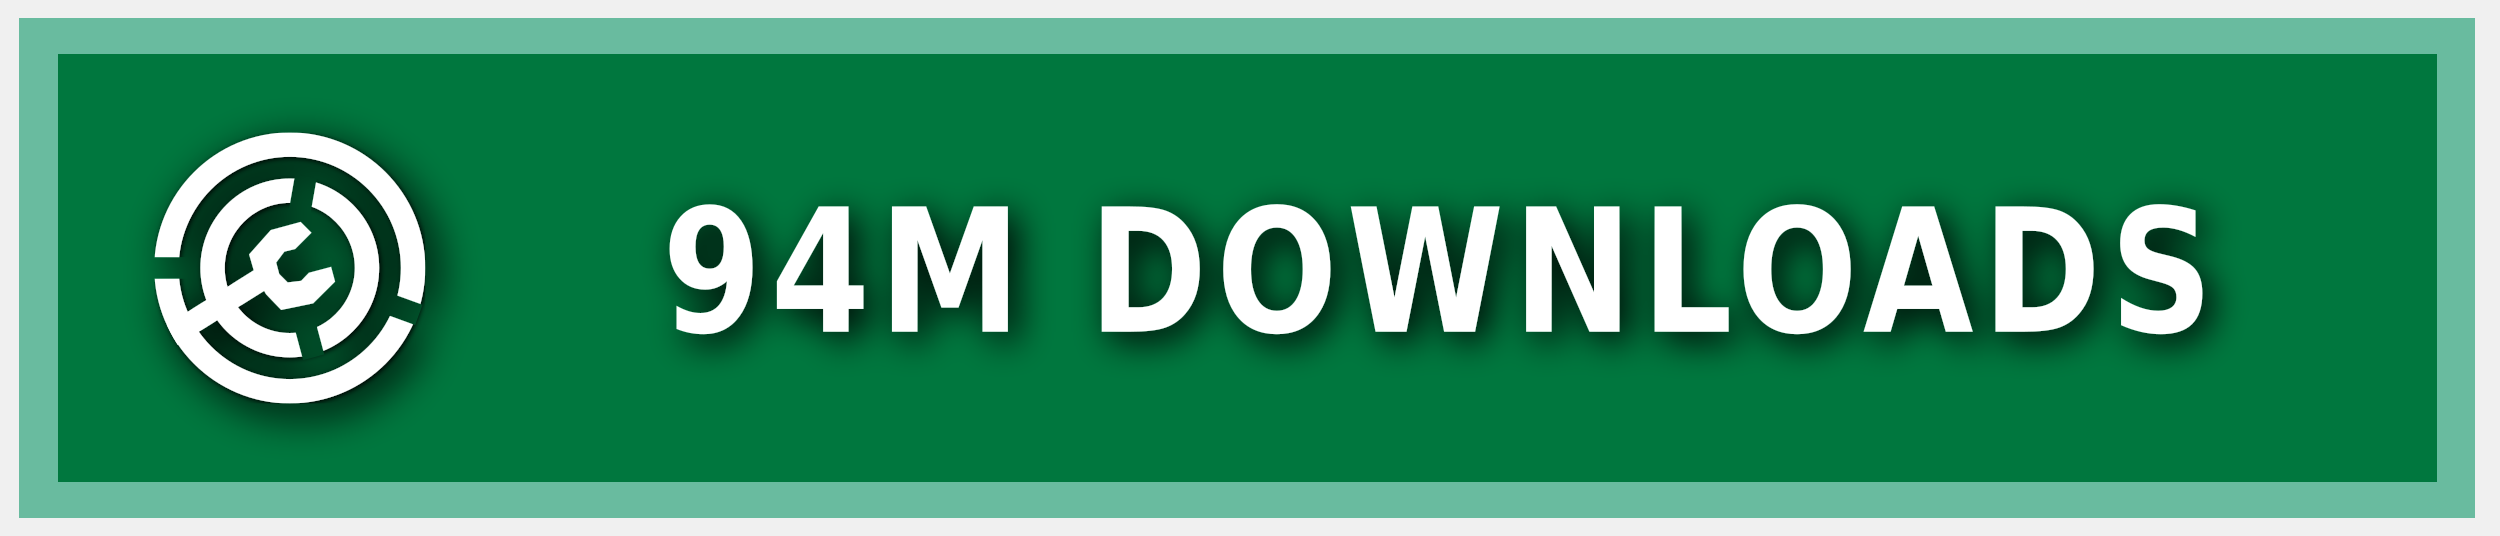
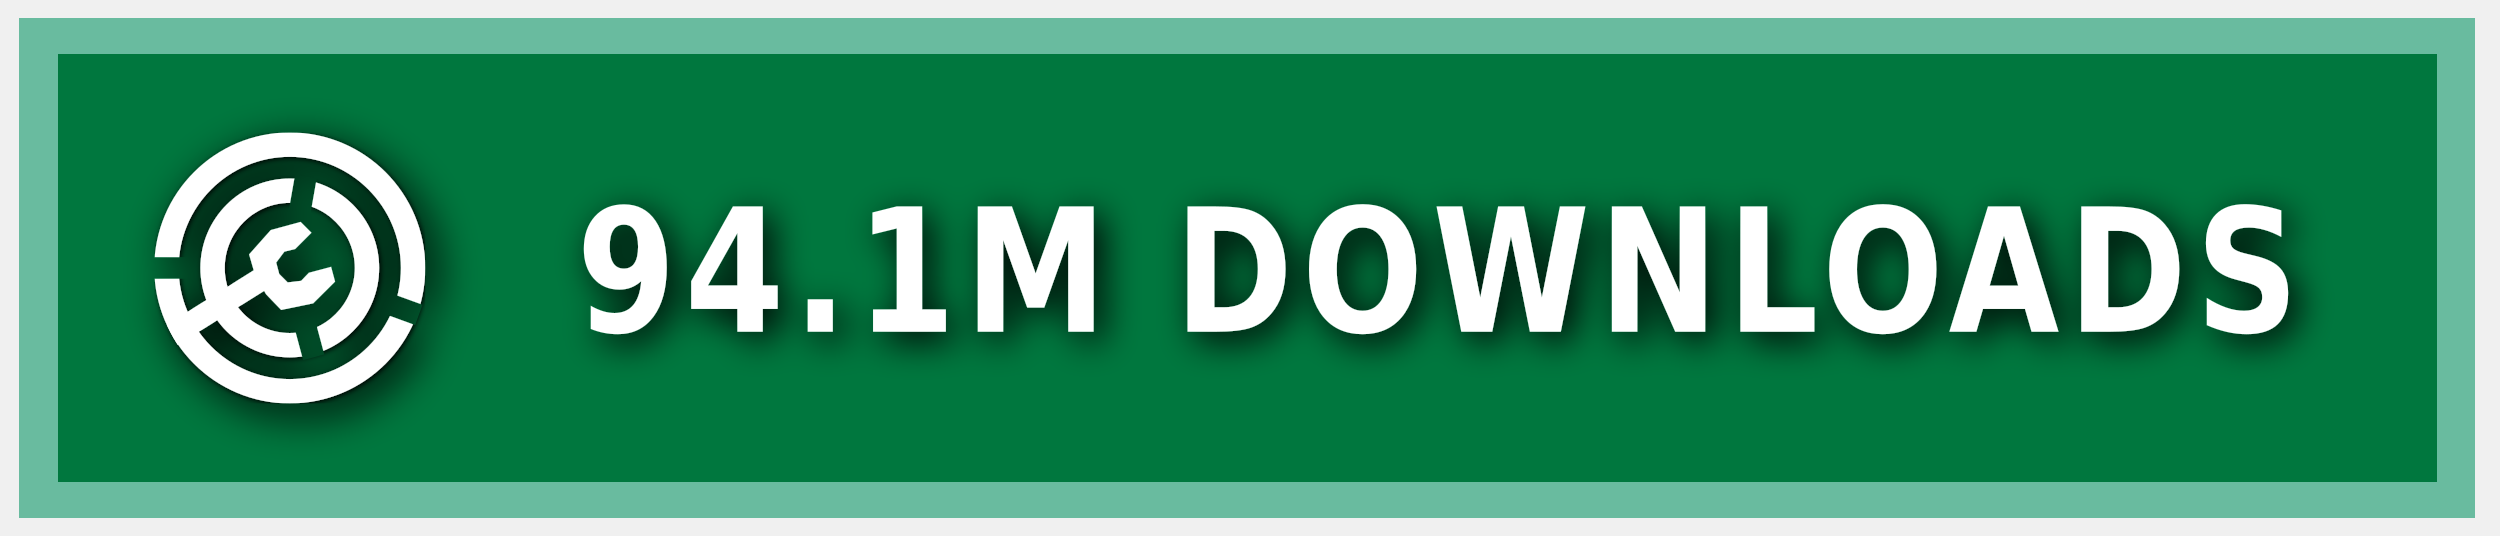
<svg xmlns="http://www.w3.org/2000/svg" xmlns:ns1="https://boxy-svg.com" width="140" height="30" role="img" aria-label="MODRINTH">
  <style> g:not(.noshadow) { filter: drop-shadow(0.5px 0.5px 1.0px black); } </style>
  <defs>
    <ns1:guide x="121.656" y="10.118" angle="90" />
    <ns1:guide x="127.198" y="17.628" angle="90" />
    <ns1:guide x="8.199" y="-3.08" angle="0" />
    <ns1:guide x="20.449" y="-4.101" angle="0" />
    <ns1:guide x="121.656" y="10.118" angle="90" />
    <ns1:guide x="127.198" y="17.628" angle="90" />
    <ns1:guide x="8.199" y="-3.08" angle="0" />
    <ns1:guide x="20.449" y="-4.101" angle="0" />
  </defs>
  <g class="noshadow" shape-rendering="crispEdges" style="" transform="matrix(1.074564, 0, 0, 1, 0, 0)">
    <rect x="1" y="1" width="128" height="28" style="fill: #00954E;" />
    <rect x="1" y="1" width="128" height="28" style="fill: rgba(0, 0, 0, 0.2);" />
    <rect x="2" y="2" width="126" height="26" style="fill: none; stroke-width:2px; stroke: rgba(211, 255, 255, 0.5);" />
  </g>
  <g fill-rule="evenodd" stroke-linejoin="round" stroke-miterlimit="1.5" clip-rule="evenodd" transform="matrix(1.2, 0, 0, 1.2, -1.2, -1.5)">
    <path fill="none" d="M 8.199 7.432 L 20.846 7.432 L 20.846 20.079 L 8.199 20.079 L 8.199 7.432 Z" style="" />
    <g clip-path="url(#a)" transform="matrix(0.126469, 0, 0, 0.126469, 8.198999, 7.431019)" style="">
      <path fill="#ffffff" d="M50 17c18.207 0 32.988 14.787 32.988 33S68.207 83 50 83 17.012 68.213 17.012 50 31.793 17 50 17Zm0 9c13.24 0 23.988 10.755 23.988 24S63.24 74 50 74 26.012 63.245 26.012 50 36.76 26 50 26Z" />
    </g>
    <g clip-path="url(#b)" transform="matrix(0.126469, 0, 0, 0.126469, 8.198999, 7.431019)" style="">
      <path fill="#ffffff" d="M50 0c27.596 0 50 22.404 50 50s-22.404 50-50 50S0 77.596 0 50 22.404 0 50 0Zm0 9c22.629 0 41 18.371 41 41S72.629 91 50 91 9 72.629 9 50 27.371 9 50 9Z" />
    </g>
    <g class="noshadow" clip-path="url(#c)" transform="matrix(0.112383, 0, 0, 0.122032, 8.268063, 7.737635)" style="">
      <path fill="none" stroke="#ffffff" stroke-width="9" d="M 50 50 L 5.171 75.882" />
    </g>
    <path fill="#ffffff" d="M 12.909 14.103 L 12.625 13.123 L 13.637 11.985 L 15.028 11.605 L 15.534 12.111 L 14.775 12.87 L 14.269 12.996 L 13.89 13.502 L 14.032 14.038 L 14.425 14.429 L 15.053 14.354 L 15.415 13.979 L 16.452 13.701 L 16.637 14.392 L 15.613 15.407 L 14.121 15.714 L 13.415 14.979 L 12.909 14.103 Z" style="" />
    <clipPath id="clip-1">
      <path d="M50 0c27.596 0 50 22.404 50 50s-22.404 50-50 50S0 77.596 0 50 22.404 0 50 0Zm0 39.549c5.768 0 10.451 4.683 10.451 10.451 0 5.768-4.683 10.451-10.451 10.451-5.768 0-10.451-4.683-10.451-10.451 0-5.768 4.683-10.451 10.451-10.451Z" />
    </clipPath>
    <g class="noshadow" clip-path="url(#clip-1)" transform="matrix(0.064459, 0.010209, -0.018807, 0.118741, -9.215255, -61.72825)" style="transform-origin: 27.985px 74.177px;">
      <path fill="none" stroke="#ffffff" stroke-width="9" d="M 49.29 67.75 L 6.679 80.603" style="" />
    </g>
  </g>
  <g>
    <clipPath id="a">
      <path fill-rule="evenodd" stroke-linejoin="round" stroke-miterlimit="1.5" clip-rule="evenodd" d="M100 0H0v100h100V0ZM46.002 49.295l.076 1.757 8.83 32.963 7.843-2.102-8.596-32.094 5.804-32.932-7.997-1.41-5.96 33.818Z" />
    </clipPath>
    <clipPath id="b">
      <path d="M0 0v46h50l1.368.241L99 63.578l-2.736 7.517L49.295 54H0v46h100V0H0Z" />
    </clipPath>
    <clipPath id="c">
      <path d="M50 0c27.596 0 50 22.404 50 50s-22.404 50-50 50S0 77.596 0 50 22.404 0 50 0Zm0 39.549c5.768 0 10.451 4.683 10.451 10.451 0 5.768-4.683 10.451-10.451 10.451-5.768 0-10.451-4.683-10.451-10.451 0-5.768 4.683-10.451 10.451-10.451Z" />
    </clipPath>
  </g>
  <g fill="#fff" text-anchor="middle" font-family="Verdana,Geneva,DejaVu Sans,sans-serif" text-rendering="geometricPrecision" font-size="100" transform="matrix(1, 0, 0, 1, 13, 0)">
-     <text style="font-size: 80px; font-weight: 700; white-space: pre;" transform="matrix(0.1, 0, 0, 0.120296, 0, -3.678133)" x="675" y="185" letter-spacing="5">94M DOWNLOADS</text>
+     <text style="font-size: 80px; font-weight: 700; white-space: pre;" transform="matrix(0.1, 0, 0, 0.120296, 0, -3.678133)" x="675" y="185" letter-spacing="5">94.1M DOWNLOADS</text>
  </g>
</svg>
